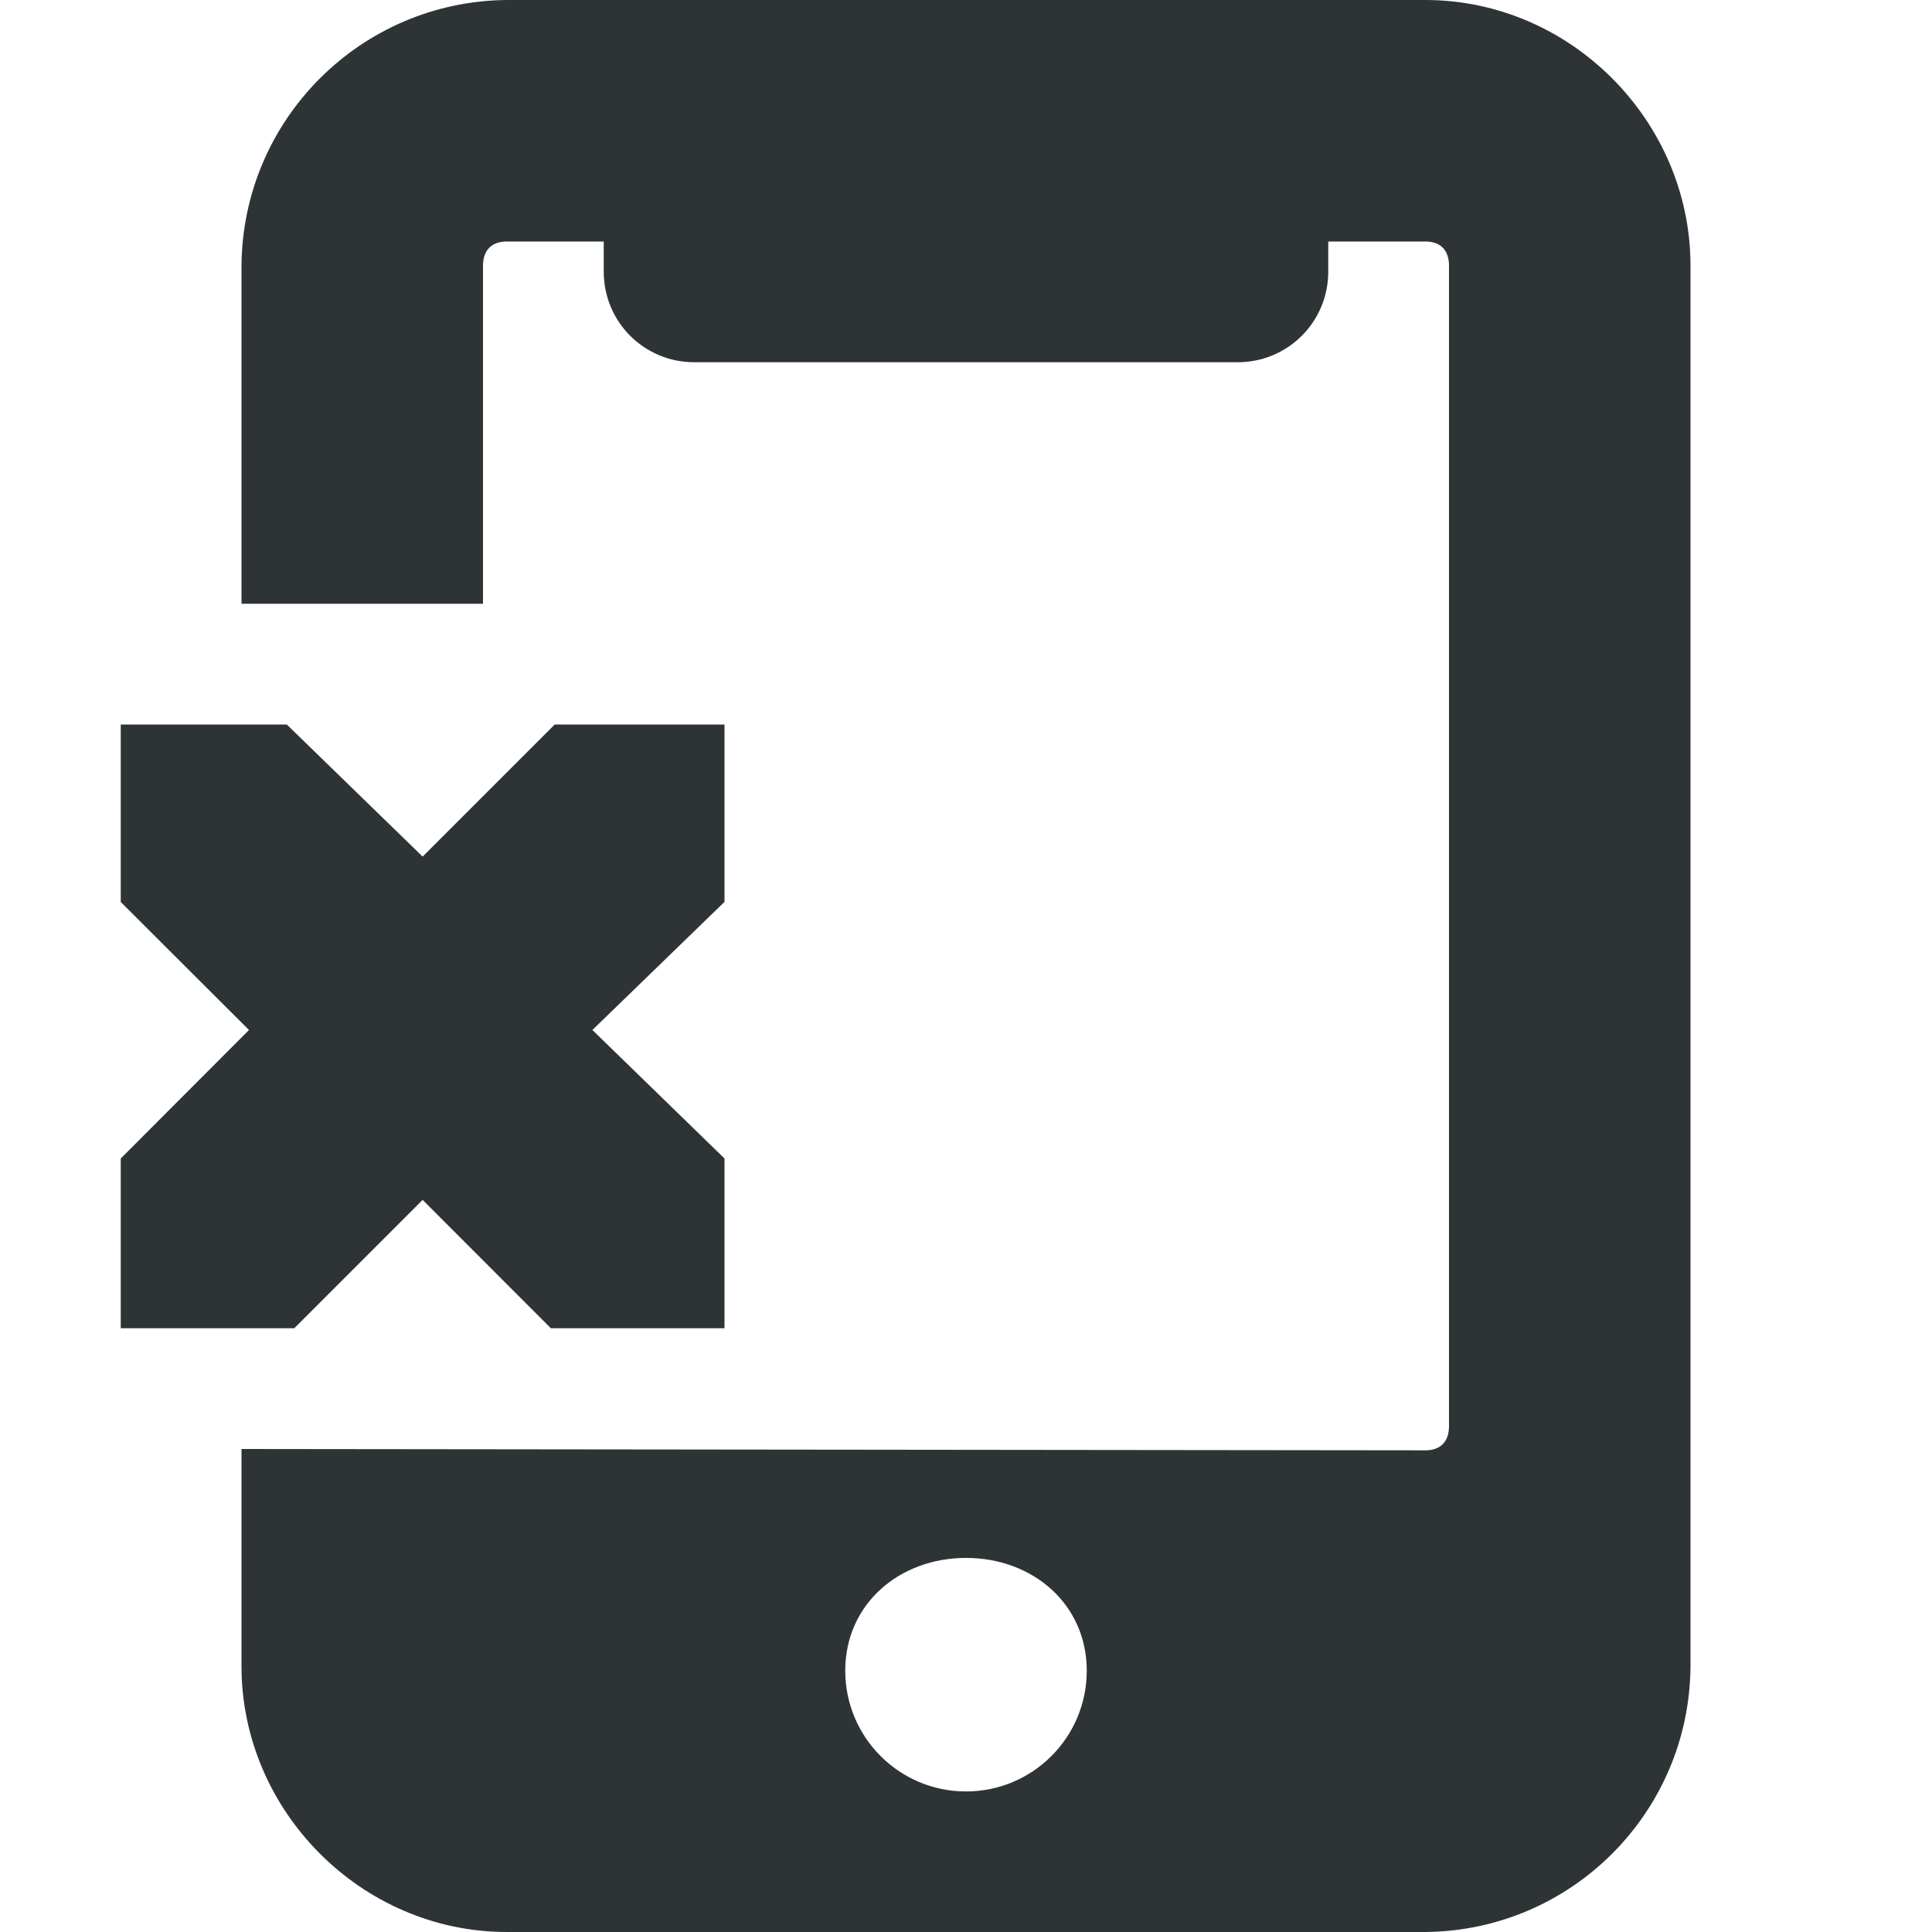
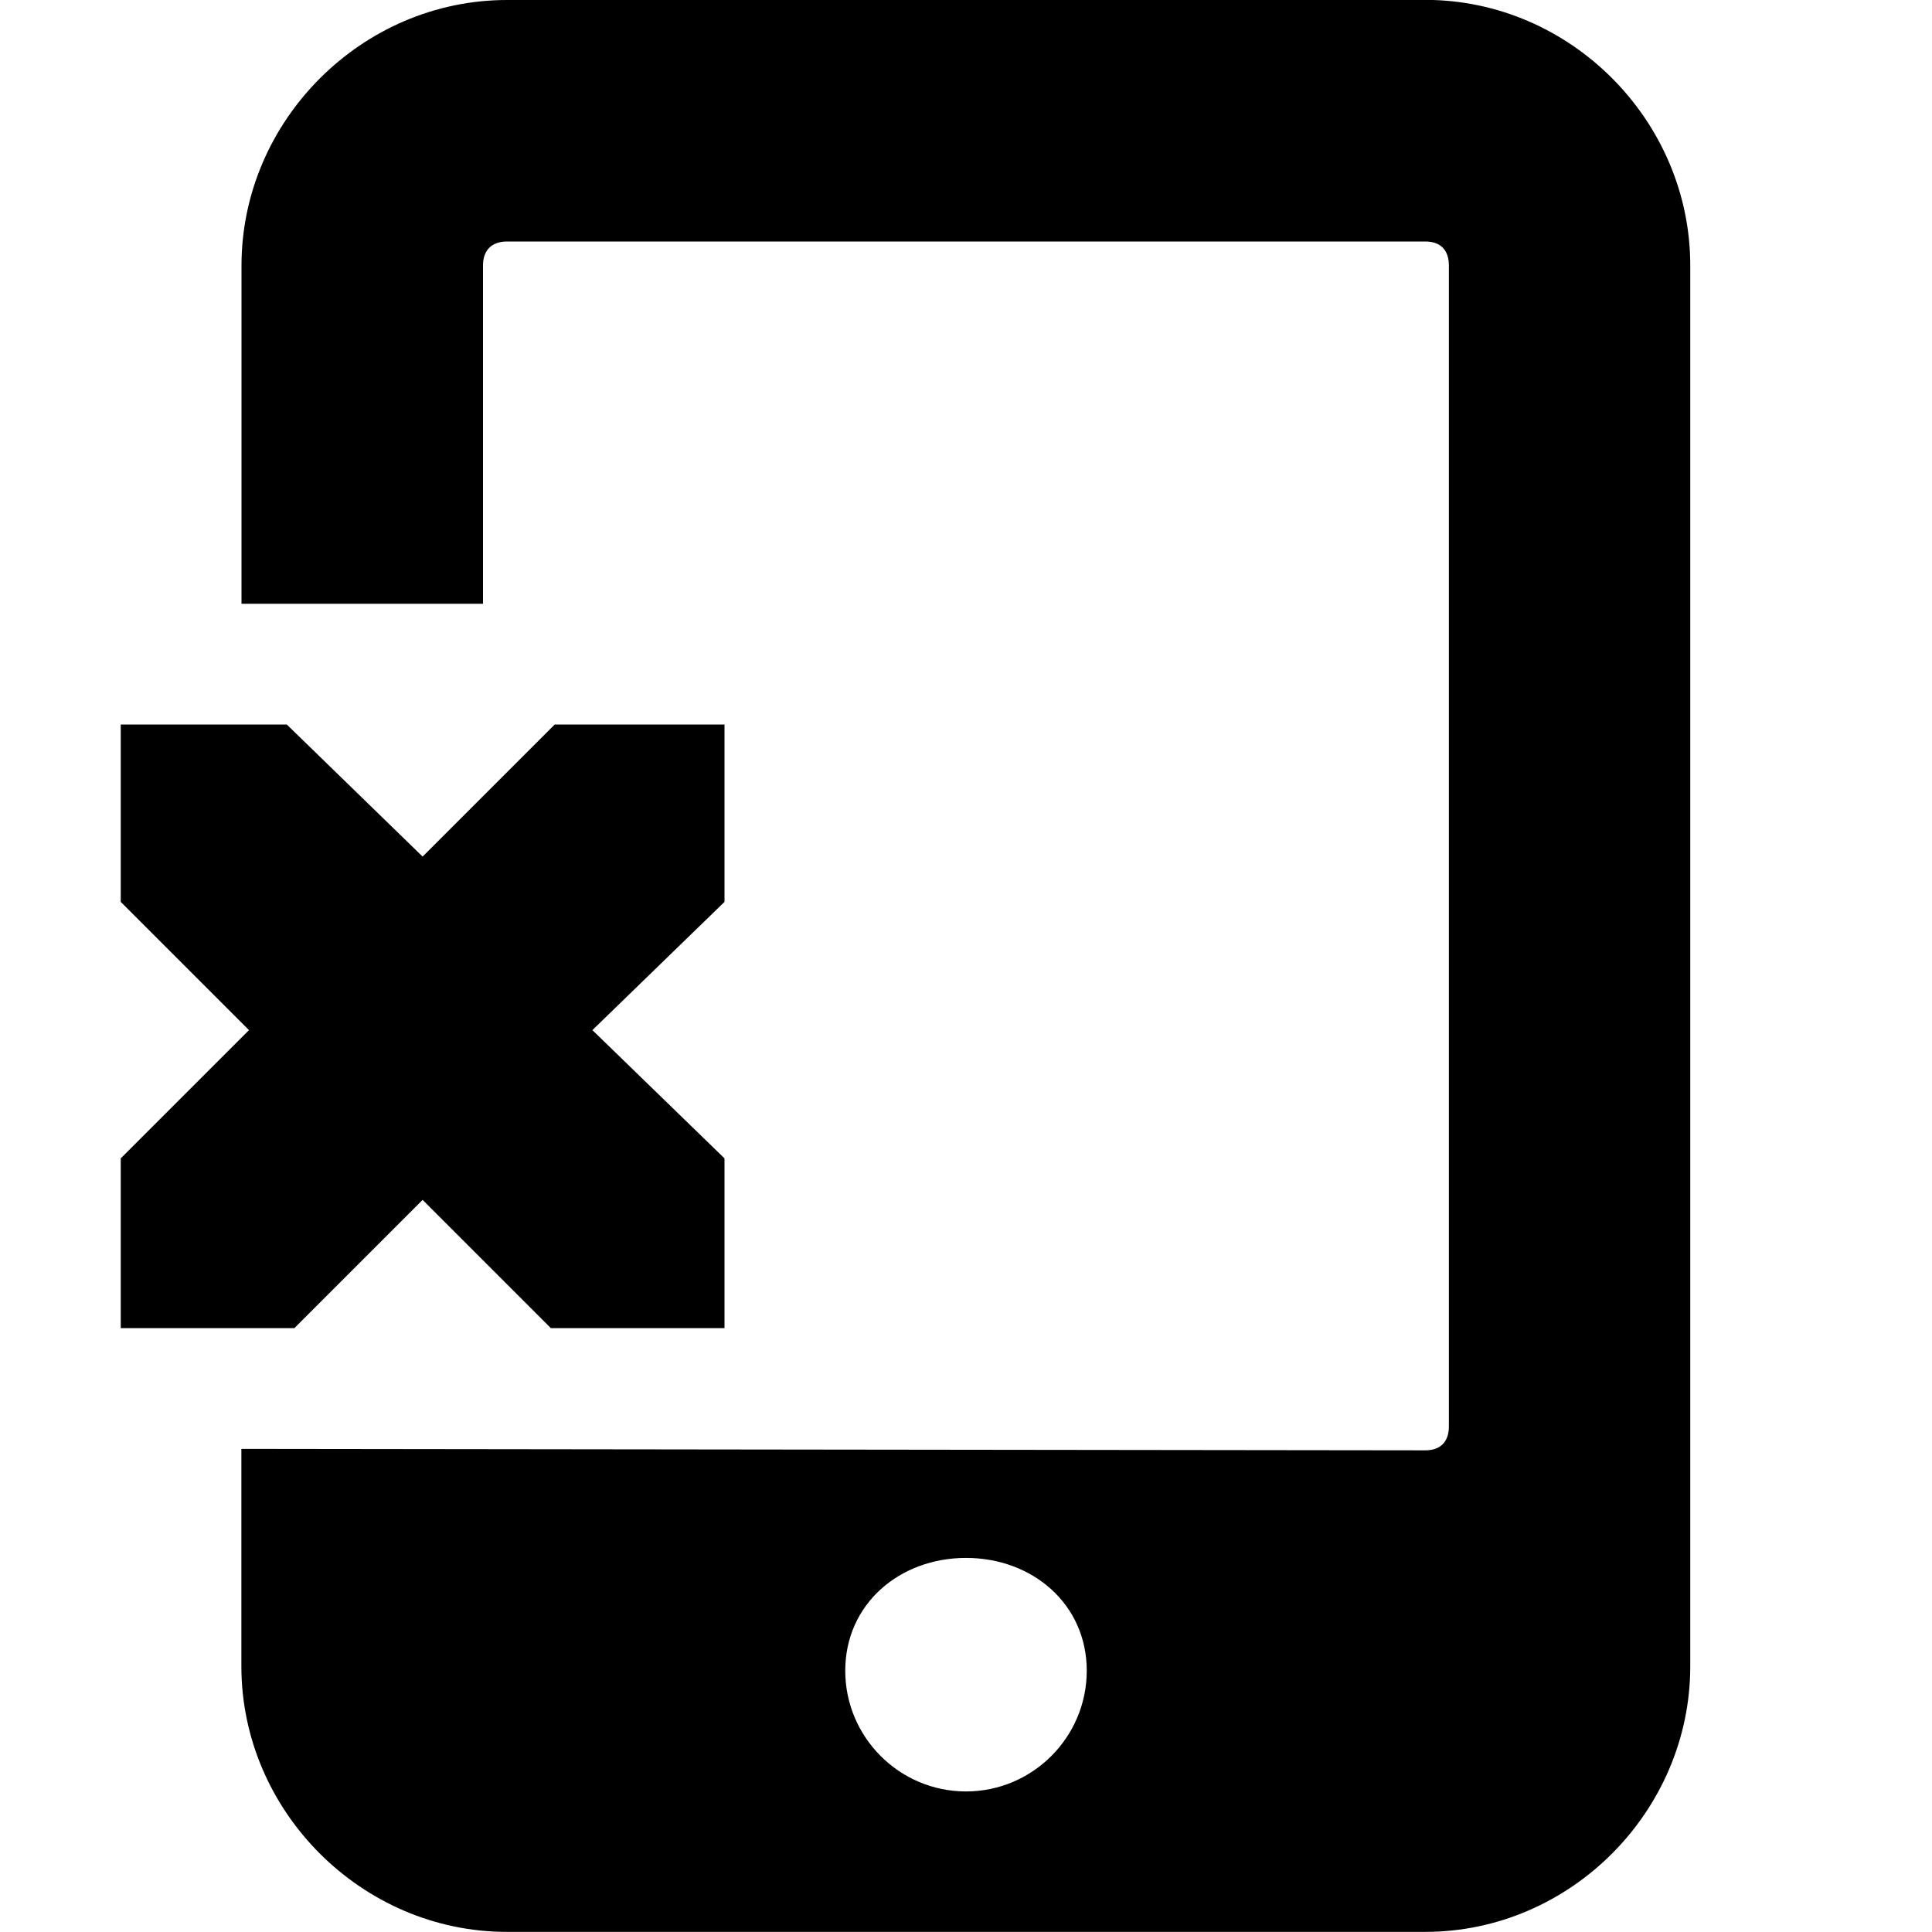
- <svg xmlns="http://www.w3.org/2000/svg" width="16" height="16">
-   <g color="#bebebe" fill="#2e3436">
-     <path d="M4.197 0A2.217 2.217 0 0 0 2 2.201V5h2V2.201c0-.13.073-.201.197-.201H5v.25c0 .416.334.75.75.75h4.5c.415 0 .75-.334.75-.75V2h.804c.124 0 .196.07.196.201v9.61c0 .13-.072.2-.196.2L2 12v1.799C2 14.999 2.995 16 4.197 16h7.607A2.215 2.215 0 0 0 14 13.799V2.2C14 1.001 13.006 0 11.804 0zM8 12.902c.552 0 1 .382 1 .934a1 1 0 0 1-2 0c0-.552.448-.934 1-.934z" style="line-height:normal;font-variant-ligatures:normal;font-variant-position:normal;font-variant-caps:normal;font-variant-numeric:normal;font-variant-alternates:normal;font-feature-settings:normal;text-indent:0;text-align:start;text-decoration-line:none;text-decoration-style:solid;text-decoration-color:#000;text-transform:none;text-orientation:mixed;white-space:normal;shape-padding:0;isolation:auto;mix-blend-mode:normal;solid-color:#000;solid-opacity:1;marker:none" font-weight="400" font-family="sans-serif" overflow="visible" />
-     <path d="M1 6h1.375L3.5 7.094 4.594 6H6v1.469L4.906 8.53 6 9.594V11H4.562L3.5 9.937 2.437 11H1V9.594L2.062 8.53 1 7.47z" style="marker:none" overflow="visible" />
-   </g>
+ <svg xmlns="http://www.w3.org/2000/svg" height="16px" viewBox="0 0 16 16" width="16px">
+   <path d="m 4.199 0 c -1.203 0 -2.199 1 -2.199 2.199 v 2.801 h 2 v -2.801 c 0 -0.129 0.074 -0.199 0.199 -0.199 h 7.605 c 0.125 0 0.195 0.07 0.195 0.199 v 9.613 c 0 0.129 -0.07 0.199 -0.195 0.199 l -9.805 -0.012 v 1.801 c 0 1.199 0.996 2.199 2.199 2.199 h 7.605 c 1.203 0 2.195 -1 2.195 -2.199 v -11.602 c 0 -1.199 -0.992 -2.199 -2.195 -2.199 z m 3.801 12.902 c 0.551 0 1 0.383 1 0.934 c 0 0.551 -0.449 1 -1 1 s -1 -0.449 -1 -1 c 0 -0.551 0.449 -0.934 1 -0.934 z m 0 0" />
+   <path d="m 1 6 h 1.375 l 1.125 1.094 l 1.094 -1.094 h 1.406 v 1.469 l -1.094 1.062 l 1.094 1.062 v 1.406 h -1.438 l -1.062 -1.062 l -1.062 1.062 h -1.438 v -1.406 l 1.062 -1.062 l -1.062 -1.062 z m 0 0" />
</svg>
